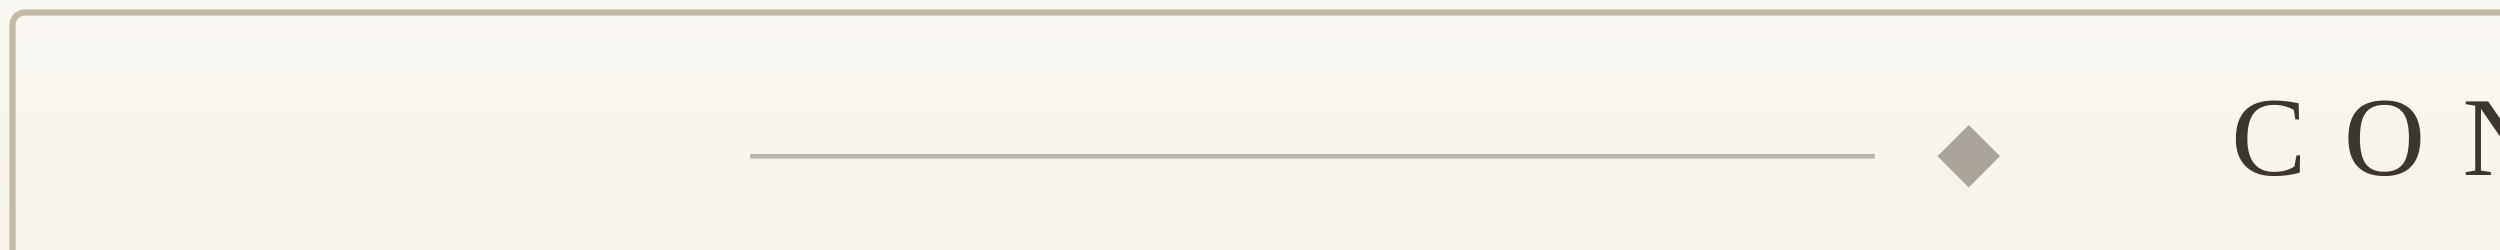
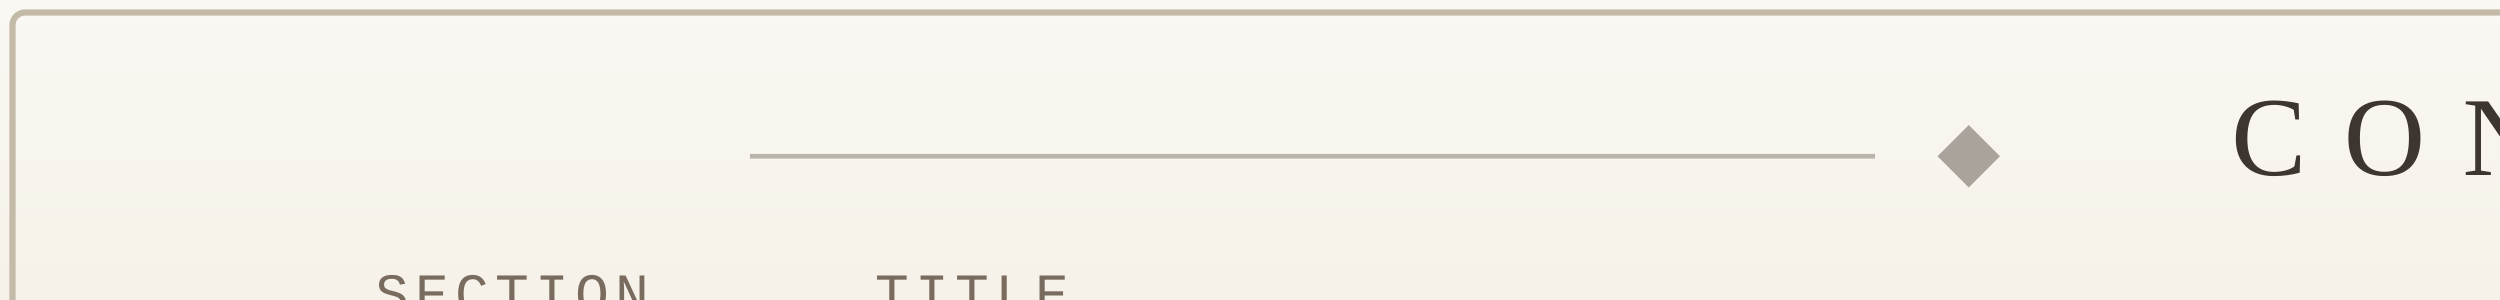
- <svg xmlns="http://www.w3.org/2000/svg" width="400" height="40" preserveAspectRatio="xMinYMid meet" viewBox="0 0 400 40">
+ <svg xmlns="http://www.w3.org/2000/svg" width="400" height="48" preserveAspectRatio="xMinYMid meet" viewBox="0 0 400 48">
  <defs>
    <linearGradient id="paperBg" x1="0%" y1="0%" x2="0%" y2="100%">
      <stop offset="0%" style="stop-color:#faf8f3" />
      <stop offset="100%" style="stop-color:#f5f0e6" />
    </linearGradient>
  </defs>
  <rect width="850" height="60" fill="url(#paperBg)" />
  <rect x="2" y="2" width="846" height="56" fill="none" stroke="#c4baa8" stroke-width="1" rx="2" />
  <text x="425" y="28" font-family="Georgia, 'Times New Roman', serif" font-size="18" font-weight="400" fill="#3d3530" text-anchor="middle" letter-spacing="6">
    CONTENTS
  </text>
  <line x1="120" y1="25" x2="300" y2="25" stroke="#5c5247" stroke-width="0.75" opacity="0.4" />
  <line x1="550" y1="25" x2="730" y2="25" stroke="#5c5247" stroke-width="0.75" opacity="0.4" />
  <g fill="#5c5247" opacity="0.5">
    <path d="M 310 25 L 315 20 L 320 25 L 315 30 Z" />
    <path d="M 530 25 L 535 20 L 540 25 L 535 30 Z" />
  </g>
  <text x="60" y="50" font-family="'Courier New', Courier, monospace" font-size="9" fill="#7a6b5f" letter-spacing="1">
    SECTION
  </text>
  <text x="140" y="50" font-family="'Courier New', Courier, monospace" font-size="9" fill="#7a6b5f" letter-spacing="1">
    TITLE
  </text>
  <text x="760" y="50" font-family="'Courier New', Courier, monospace" font-size="9" fill="#7a6b5f" text-anchor="end" letter-spacing="1">
    REF
  </text>
</svg>
